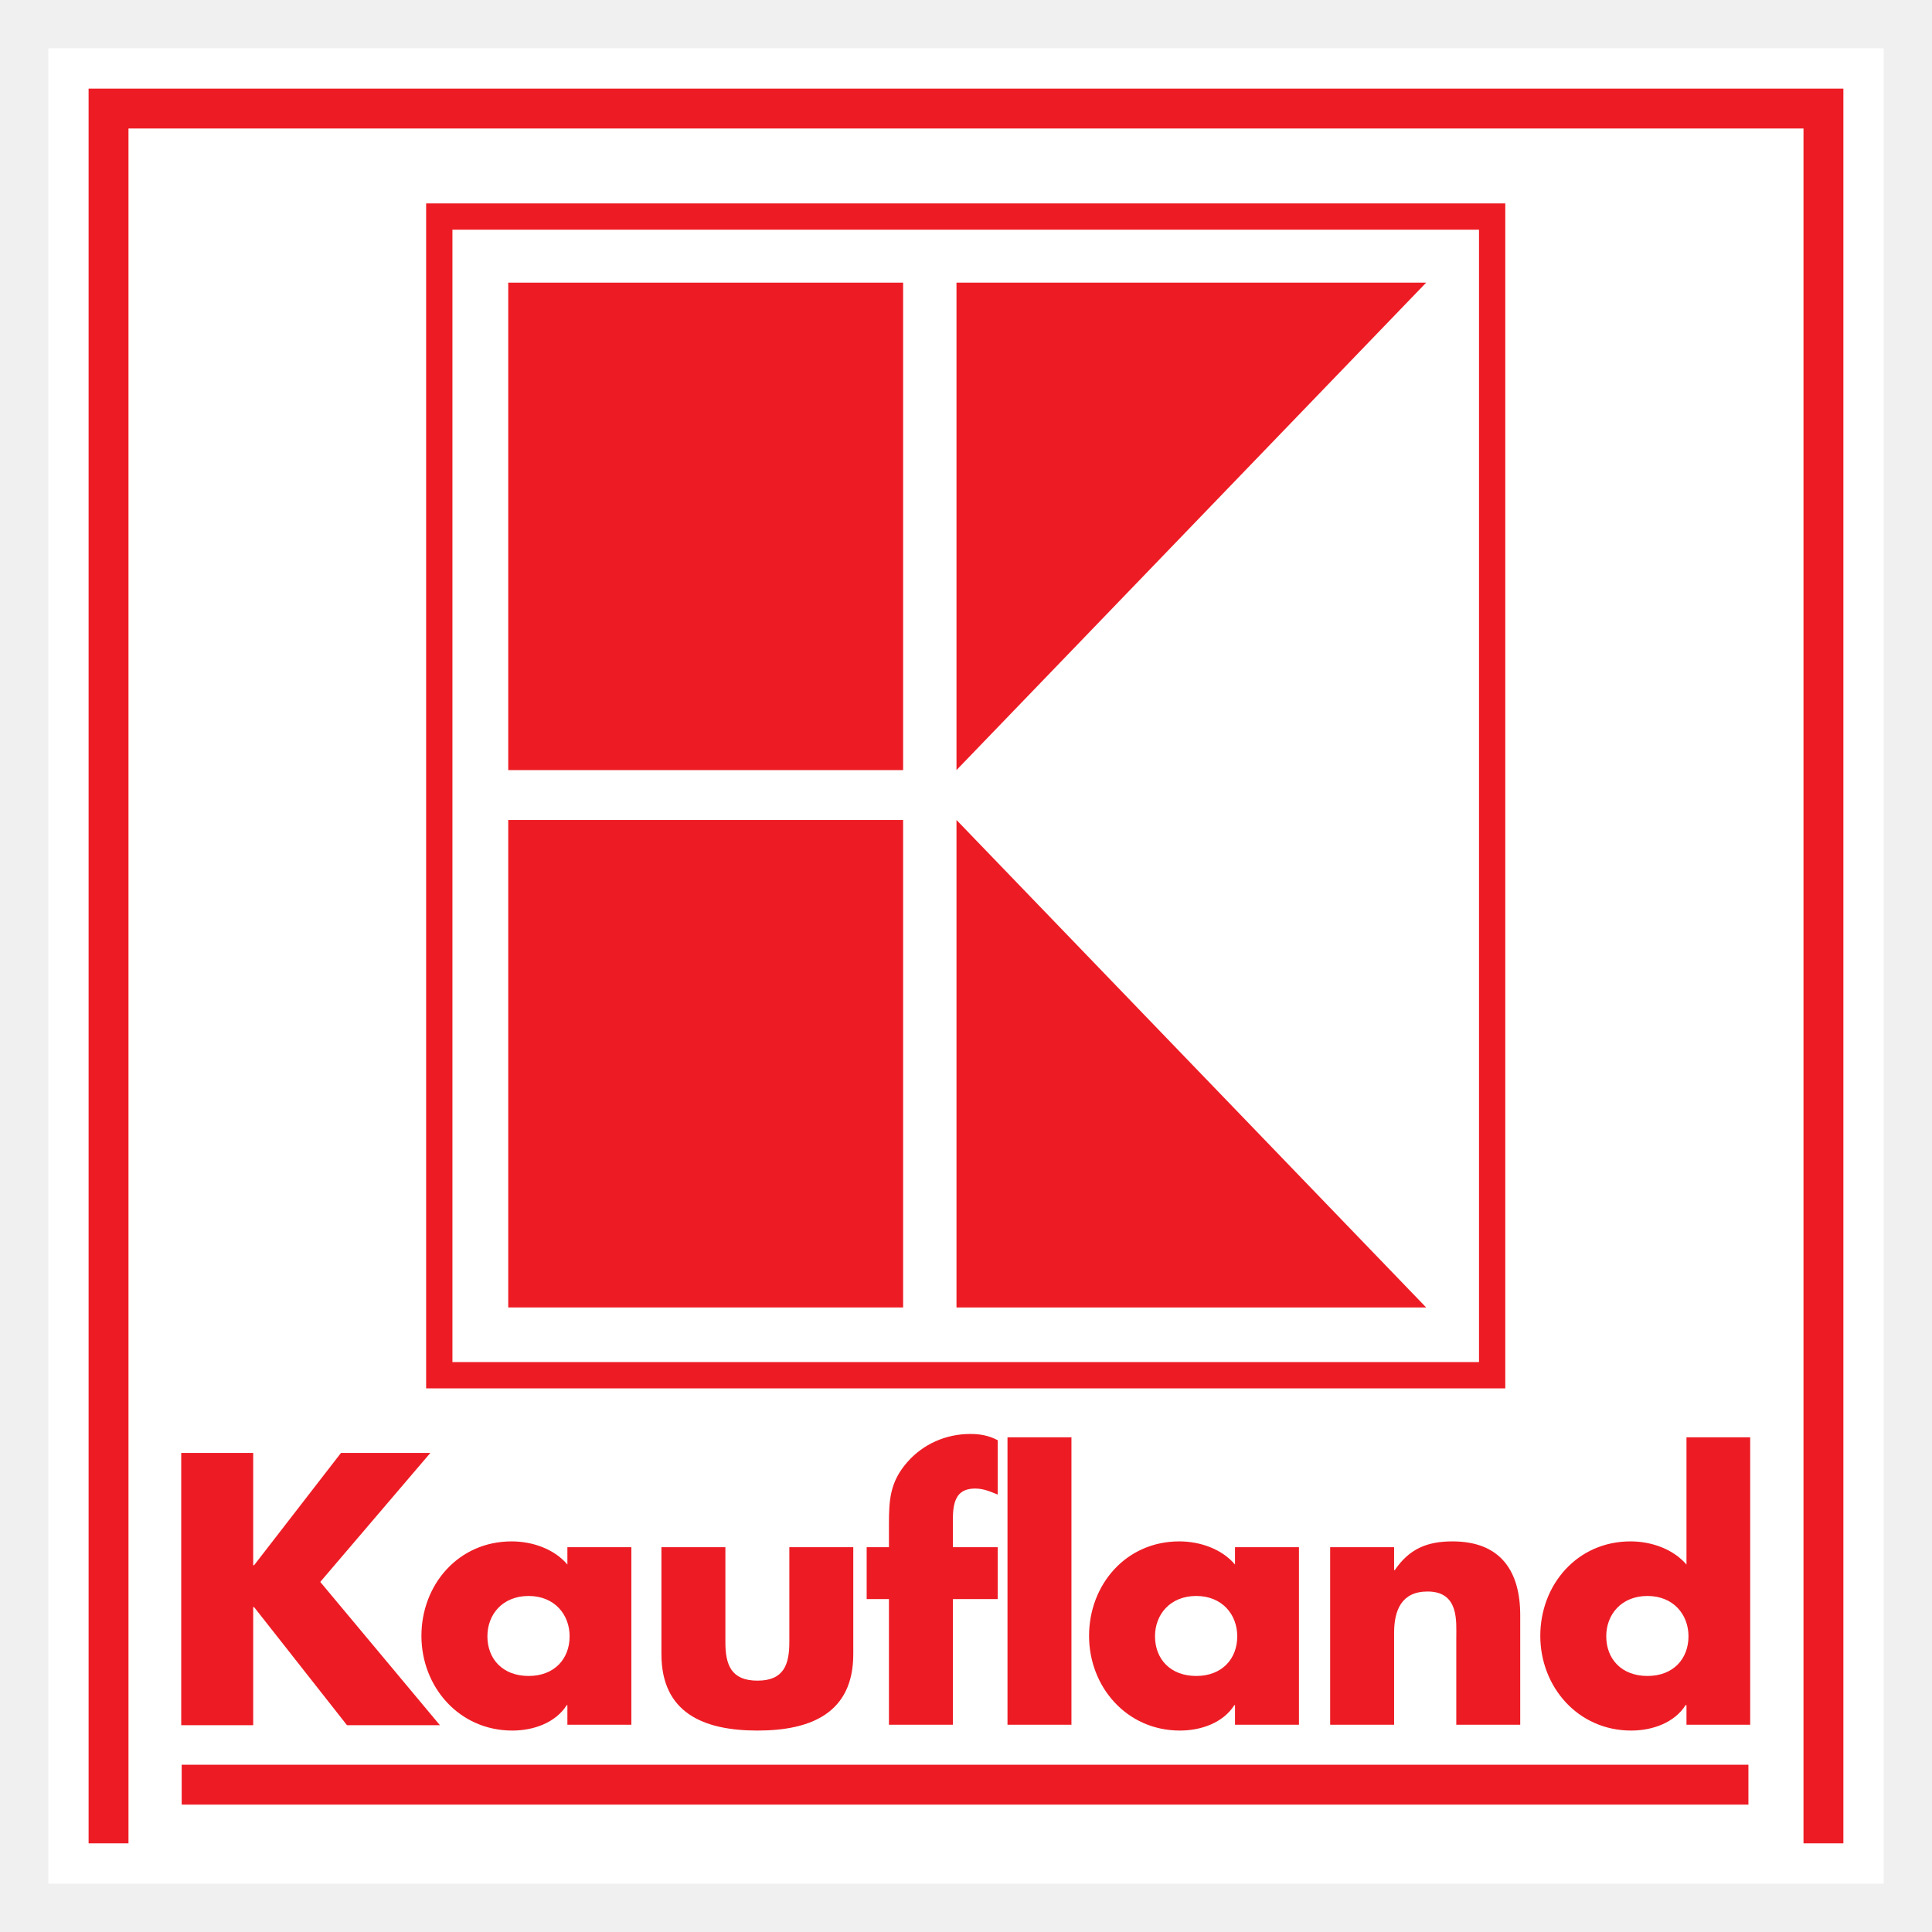
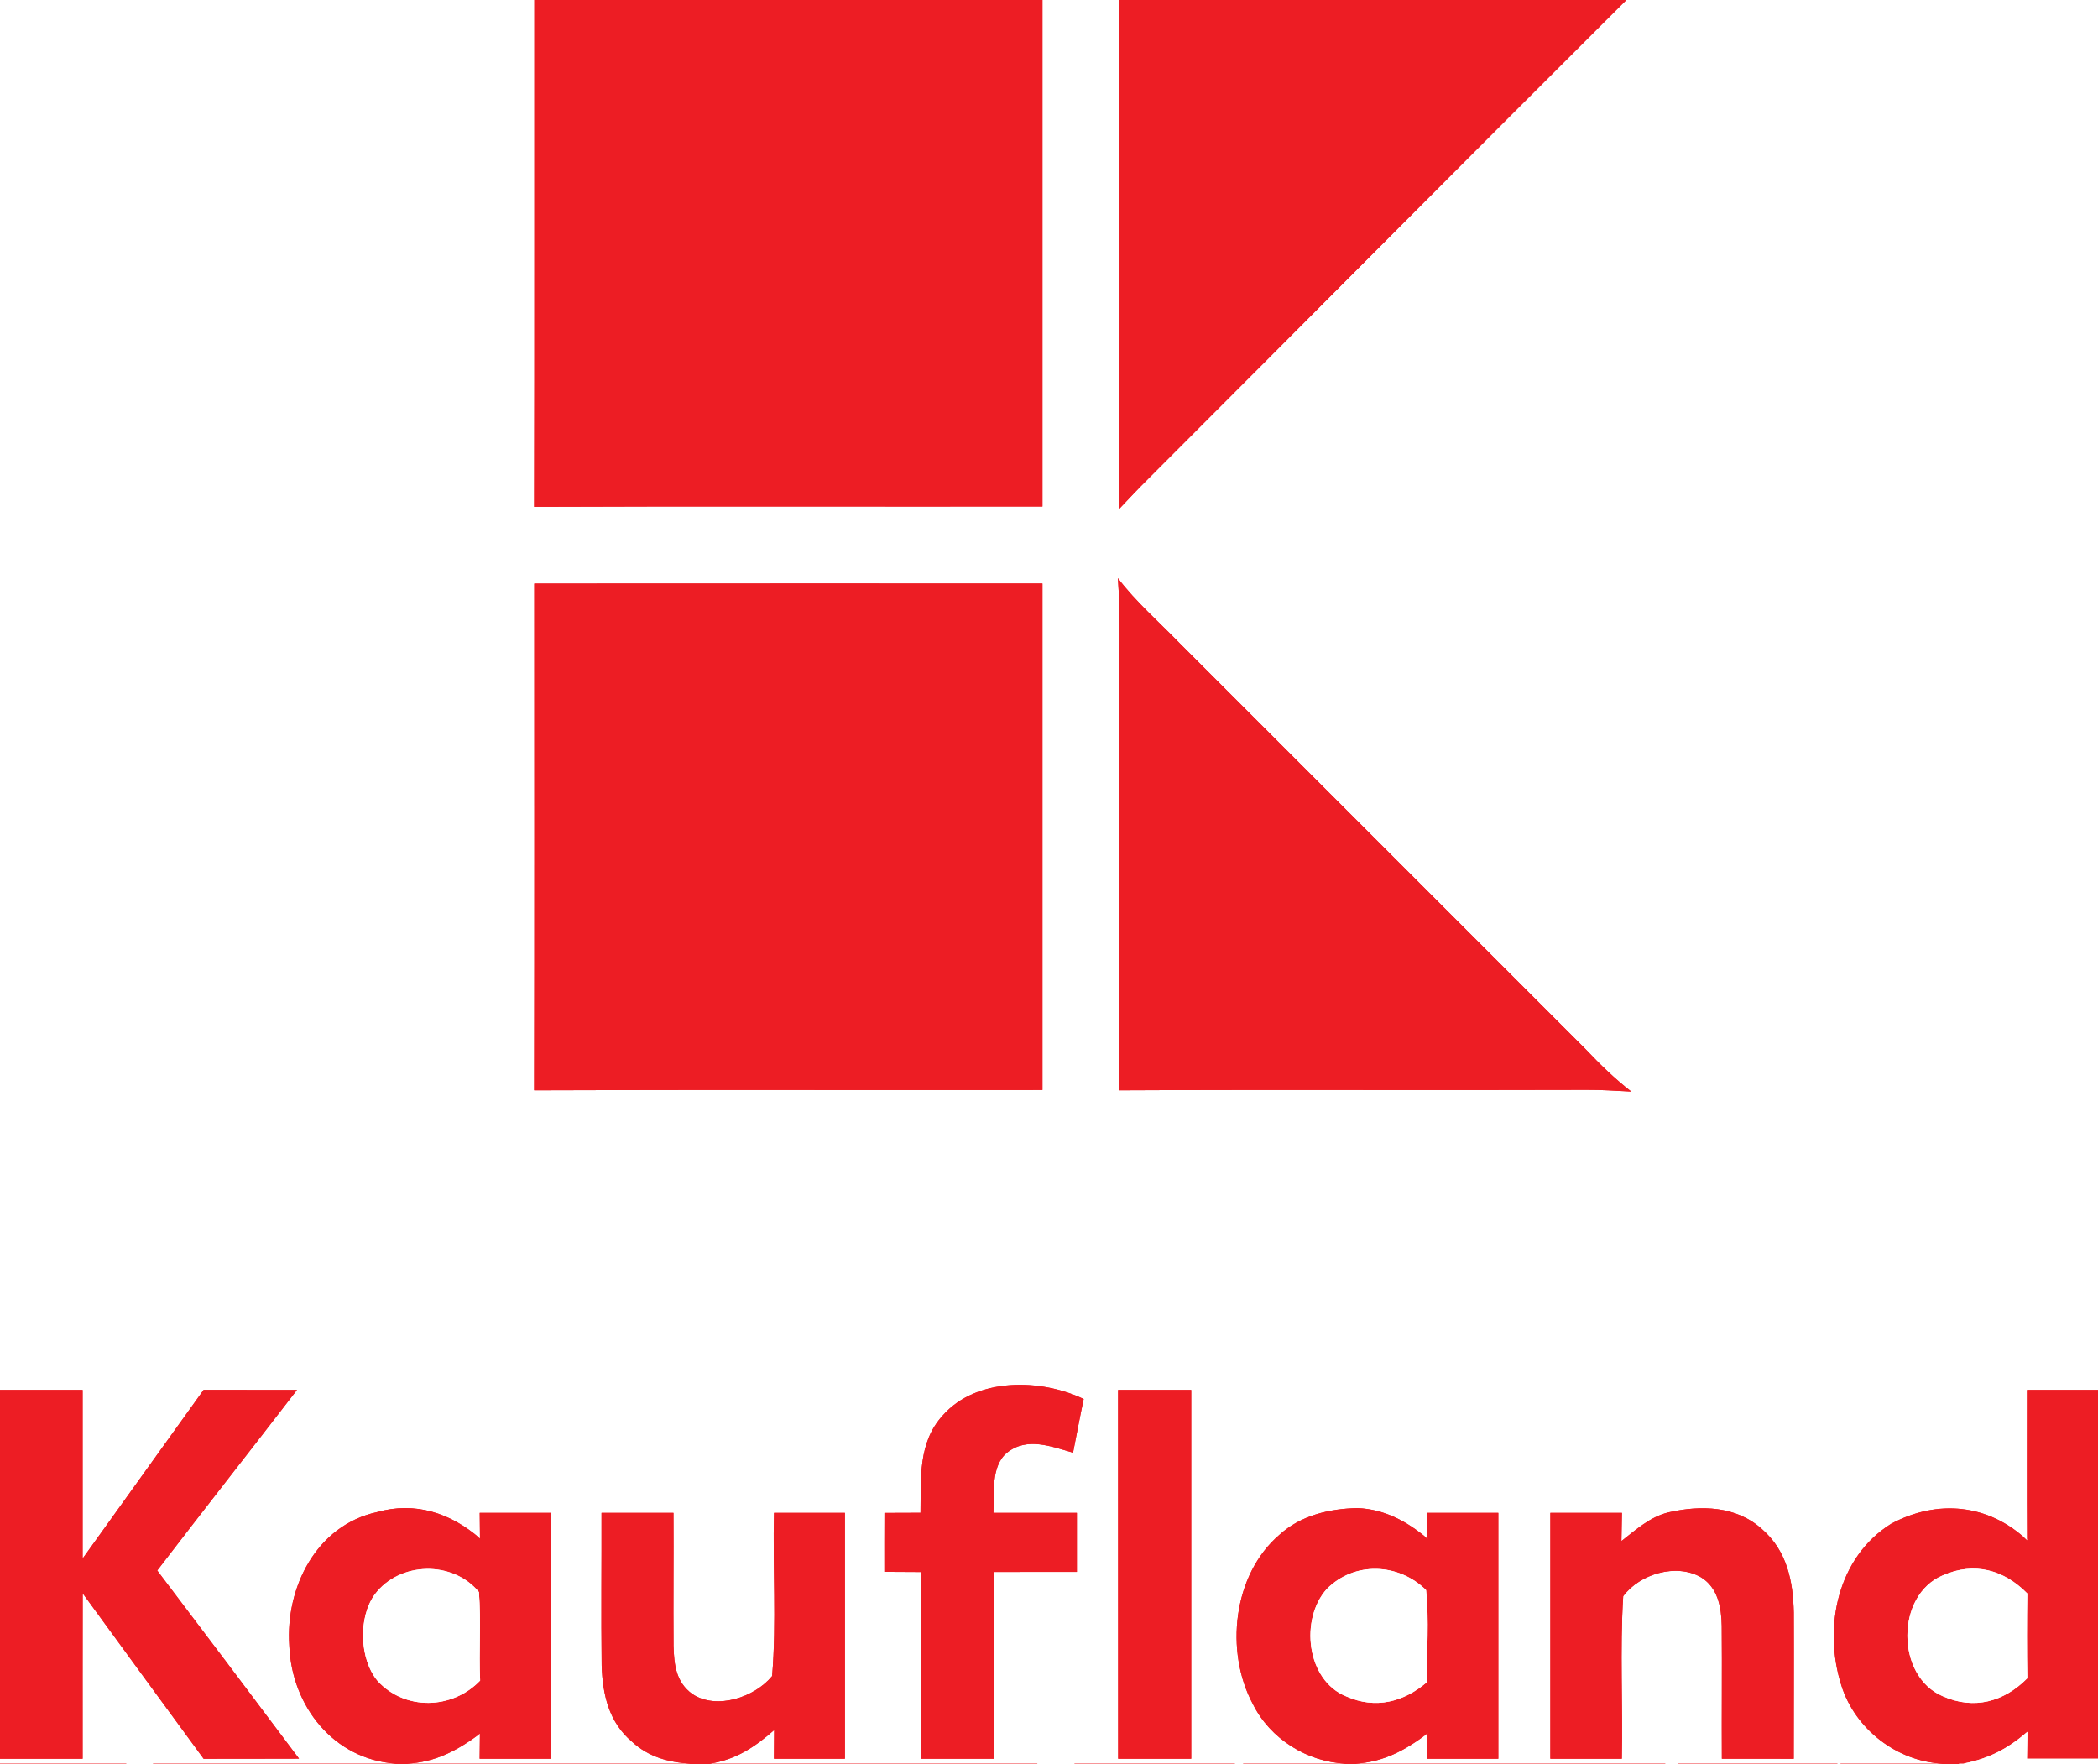
- <svg xmlns="http://www.w3.org/2000/svg" version="1.1" width="400" height="400" id="svg2816" xml:space="preserve">
-   <defs id="defs2820" />
-   <g transform="matrix(1.25,0,0,-1.25,0,400)" id="g2826">
-     <g transform="translate(-518.8117,-249.7607)" id="g3973">
-       <path d="m 830.812,257.761 -304,0 0,304 304,0 0,-304 z" id="path2914" style="fill:#ffffff;fill-opacity:1;fill-rule:evenodd;stroke:none" />
-       <path d="m 824.134,264.435 -290.648,0 0,290.648 290.648,0 0,-290.648 z" id="path2916" style="fill:#ffffff;fill-opacity:1;fill-rule:nonzero;stroke:none" />
-       <path d="m 533.486,555.083 0,-290.637 6.606,0 0,284.031 277.435,0 0,-284.031 6.606,0 0,6.603 0,284.035 -290.648,0 z" id="path2918" style="fill:#ed1c24;fill-opacity:1;fill-rule:nonzero;stroke:none" />
-       <path d="m 591.57,533.891 174.387,0 0,-191.911 -174.387,0 0,191.911 z" id="path2920" style="fill:#ffffff;fill-opacity:1;fill-rule:nonzero;stroke:none" />
-       <path d="m 591.57,533.891 174.387,0 0,-191.911 -174.387,0 0,191.911 z" id="path2922" style="fill:none;stroke:#ed1c24;stroke-width:4.354;stroke-linecap:butt;stroke-linejoin:miter;stroke-miterlimit:2.613;stroke-opacity:1;stroke-dasharray:none" />
-       <path d="m 602.991,433.946 65.405,0 0,-80.741 -65.405,0 0,80.741 z" id="path2924" style="fill:#ed1c24;fill-opacity:1;fill-rule:evenodd;stroke:none" />
-       <path d="m 602.991,522.945 65.405,0 0,-80.738 -65.405,0 0,80.738 z" id="path2926" style="fill:#ed1c24;fill-opacity:1;fill-rule:evenodd;stroke:none" />
-       <path d="m 677.237,522.945 77.792,0 -77.792,-80.734 0,80.734 z" id="path2928" style="fill:#ed1c24;fill-opacity:1;fill-rule:evenodd;stroke:none" />
-       <path d="m 677.237,433.946 77.792,-80.741 -77.792,0 0,80.741 z" id="path2930" style="fill:#ed1c24;fill-opacity:1;fill-rule:evenodd;stroke:none" />
-       <path d="m 791.685,305.417 c 4.283,0 6.792,-3.064 6.792,-6.678 0,-3.729 -2.51,-6.571 -6.792,-6.571 -4.318,0 -6.828,2.842 -6.828,6.571 0,3.614 2.51,6.678 6.828,6.678 m 6.46,-21.331 10.553,0 0,29.303 0,18.307 -10.553,0 0,-21.074 c -2.216,2.585 -5.834,3.836 -9.262,3.836 -8.858,0 -14.95,-7.196 -14.95,-15.647 0,-8.412 6.199,-15.686 15.057,-15.686 3.507,0 7.16,1.294 9.005,4.208 l 0.15,0 0,-3.246 z m -48.425,29.414 -10.592,0 0,-29.303 0,-0.111 10.592,0 0,15.243 c 0,3.689 1.219,6.828 5.537,6.828 5.241,0 4.762,-4.948 4.762,-7.75 l 0,-14.321 10.589,0 0,18.157 c 0,7.235 -3.207,12.215 -11.218,12.215 -4.133,0 -7.121,-1.18 -9.559,-4.758 l -0.111,0 0,3.8 z m -15.761,0 -10.592,0 0,-2.878 c -2.174,2.585 -5.795,3.836 -9.227,3.836 -8.858,0 -14.946,-7.196 -14.946,-15.647 0,-8.412 6.199,-15.686 15.057,-15.686 3.507,0 7.16,1.294 9.005,4.208 l 0.111,0 0,-3.246 10.592,0 0,29.303 0,0.111 z m -17.013,-8.083 c 4.283,0 6.792,-3.064 6.792,-6.678 0,-3.729 -2.51,-6.571 -6.792,-6.571 -4.318,0 -6.828,2.842 -6.828,6.571 0,3.614 2.51,6.678 6.828,6.678 m -20.67,26.279 -10.592,0 0,-29.342 0,-18.267 10.592,0 0,29.303 0,18.307 z m -19.633,-26.793 7.418,0 0,8.597 -7.418,0 0,4.762 c 0,3.321 0.958,4.948 3.689,4.948 1.366,0 2.474,-0.483 3.729,-0.997 l 0,9.005 c -1.476,0.776 -2.917,1.033 -4.54,1.033 -4.022,0 -7.825,-1.662 -10.449,-4.687 -2.874,-3.285 -3.024,-6.274 -3.024,-10.335 l 0,-3.729 -3.689,0 0,-8.597 3.689,0 0,-20.816 10.596,0 0,20.816 z m -48.278,8.597 0,-17.713 c 0,-9.706 6.939,-12.662 15.908,-12.662 8.93,0 15.869,2.956 15.869,12.662 l 0,17.713 -10.592,0 0,-15.722 c 0,-3.725 -0.922,-6.385 -5.276,-6.385 -4.393,0 -5.316,2.66 -5.316,6.385 l 0,15.722 -10.592,0 z m -4.983,0 -10.592,0 0,-2.878 c -2.177,2.585 -5.795,3.836 -9.227,3.836 -8.858,0 -14.95,-7.196 -14.95,-15.647 0,-8.412 6.202,-15.686 15.061,-15.686 3.507,0 7.16,1.294 9.005,4.208 l 0.111,0 0,-3.246 10.592,0 0,29.303 0,0.111 z m -17.013,-8.083 c 4.279,0 6.789,-3.064 6.789,-6.678 0,-3.729 -2.51,-6.571 -6.789,-6.571 -4.322,0 -6.828,2.842 -6.828,6.571 0,3.614 2.506,6.678 6.828,6.678 m -45.472,5.094 -0.147,0 0,18.6 -11.922,0 0,-30.597 0,-14.503 11.922,0 0,19.561 0.147,0 15.39,-19.561 15.39,0 -19.819,23.733 18.235,21.367 -14.803,0 -14.392,-18.6 z" id="path2932" style="fill:#ed1c24;fill-opacity:1;fill-rule:evenodd;stroke:none" />
-       <path d="m 548.904,277.465 259.501,0 0,-6.606 -259.501,0 0,6.606 z" id="path2934" style="fill:#ed1c24;fill-opacity:1;fill-rule:evenodd;stroke:none" />
-     </g>
+ <svg xmlns="http://www.w3.org/2000/svg" xmlns:xlink="http://www.w3.org/1999/xlink" version="1.1" viewBox="0 0 320 269" width="320.0pt" height="269.0pt">
+   <defs>
+     <path d="M 0.00 0.00 L 81.50 0.00 C 81.48 25.77 81.53 51.53 81.47 77.30 C 107.31 77.19 133.16 77.29 159.00 77.25 C 159.01 51.50 159.00 25.75 159.00 0.00 L 170.75 0.00 C 170.68 25.89 170.89 51.80 170.64 77.69 C 172.11 76.14 173.56 74.58 175.08 73.08 C 199.41 48.76 223.69 24.27 248.06 0.00 L 320.00 0.00 L 320.00 212.00 C 316.39 212.00 312.78 212.00 309.17 212.00 C 309.18 219.64 309.14 227.28 309.19 234.92 C 303.31 229.37 295.49 228.64 288.44 232.42 C 280.23 237.55 278.06 248.24 280.85 257.05 C 282.93 263.72 289.36 268.70 296.35 269.00 L 206.74 269.00 C 211.06 268.76 214.38 266.92 217.74 264.39 C 217.73 265.67 217.71 266.96 217.70 268.25 C 221.31 268.25 224.92 268.25 228.53 268.25 C 228.54 255.75 228.54 243.25 228.53 230.75 C 224.92 230.75 221.31 230.75 217.70 230.75 C 217.71 232.06 217.72 233.38 217.74 234.69 C 214.64 232.07 211.19 230.19 207.06 230.02 C 202.77 230.11 198.39 231.13 195.14 234.10 C 188.04 240.18 186.79 251.92 191.10 259.92 C 193.73 265.22 199.37 268.74 205.25 269.00 L 108.28 269.00 C 112.24 268.40 115.15 266.45 118.08 263.88 C 118.06 265.33 118.06 266.79 118.05 268.25 C 121.66 268.25 125.27 268.25 128.87 268.25 C 128.88 255.75 128.88 243.25 128.87 230.75 C 125.27 230.75 121.66 230.75 118.06 230.75 C 117.84 238.99 118.46 247.45 117.77 255.64 C 115.13 258.88 109.30 260.84 105.61 258.39 C 103.10 256.58 102.81 253.92 102.73 251.04 C 102.68 244.28 102.76 237.51 102.72 230.75 C 99.06 230.75 95.41 230.75 91.75 230.75 C 91.77 238.50 91.68 246.26 91.77 254.01 C 91.91 258.43 92.85 262.67 96.38 265.64 C 98.89 267.97 101.98 268.82 105.34 269.00 L 62.04 269.00 C 66.41 268.81 69.78 266.97 73.20 264.44 C 73.19 265.71 73.18 266.98 73.16 268.25 C 76.77 268.25 80.39 268.25 84.00 268.25 C 84.00 255.75 84.00 243.25 84.00 230.75 C 80.39 230.75 76.78 230.75 73.17 230.75 C 73.18 232.05 73.19 233.35 73.21 234.65 C 68.75 230.78 63.31 228.97 57.48 230.64 C 48.24 232.67 43.52 242.13 44.13 251.02 C 44.48 260.21 50.90 268.40 60.43 269.00 L 0.00 269.00 L 0.00 268.25 C 4.20 268.25 8.40 268.25 12.60 268.25 C 12.60 259.84 12.59 251.43 12.61 243.02 C 18.76 251.43 24.88 259.86 31.06 268.26 C 35.91 268.25 40.76 268.26 45.61 268.24 C 38.42 258.66 31.22 249.08 23.98 239.54 C 31.04 230.32 38.22 221.20 45.30 212.00 C 40.56 211.99 35.81 212.01 31.06 211.99 C 24.89 220.56 18.77 229.15 12.60 237.72 C 12.59 229.15 12.60 220.58 12.60 212.00 C 8.40 212.00 4.20 212.00 0.00 212.00 L 0.00 0.00 Z M 81.49 89.01 C 81.49 114.77 81.52 140.54 81.47 166.30 C 107.31 166.19 133.16 166.29 159.00 166.25 C 159.01 140.50 159.00 114.75 159.00 89.00 C 133.16 89.00 107.33 88.99 81.49 89.01 Z M 170.51 88.19 C 170.95 94.14 170.68 100.04 170.75 106.00 C 170.72 126.10 170.81 146.20 170.70 166.30 C 194.46 166.18 218.22 166.31 241.98 166.23 C 244.26 166.21 246.53 166.38 248.81 166.49 C 246.31 164.55 244.08 162.38 241.91 160.09 C 221.25 139.42 200.57 118.76 179.91 98.09 C 176.72 94.80 173.30 91.85 170.51 88.19 Z M 140.40 230.74 C 138.57 230.75 136.73 230.75 134.90 230.76 C 134.89 233.75 134.88 236.75 134.89 239.74 C 136.74 239.76 138.58 239.75 140.43 239.77 C 140.44 249.26 140.41 258.76 140.44 268.25 C 144.15 268.25 147.85 268.25 151.56 268.25 C 151.58 258.76 151.56 249.25 151.58 239.76 C 155.80 239.76 160.02 239.75 164.25 239.75 C 164.25 236.75 164.25 233.75 164.25 230.75 C 160.00 230.75 155.76 230.75 151.52 230.75 C 151.68 227.83 151.09 223.65 153.59 221.58 C 156.65 219.12 160.34 220.63 163.67 221.57 C 164.21 218.85 164.71 216.11 165.29 213.39 C 158.76 210.25 148.97 210.06 143.83 215.85 C 139.99 220.01 140.49 225.50 140.40 230.74 Z M 170.54 212.00 C 170.55 230.75 170.54 249.50 170.55 268.25 C 174.26 268.25 177.97 268.25 181.69 268.25 C 181.70 249.50 181.69 230.75 181.69 212.00 C 177.98 212.00 174.26 212.00 170.54 212.00 Z M 247.31 235.05 C 247.34 233.62 247.36 232.18 247.39 230.75 C 243.75 230.75 240.11 230.75 236.47 230.75 C 236.46 243.25 236.46 255.75 236.47 268.25 C 240.11 268.25 243.74 268.25 247.37 268.25 C 247.54 260.02 247.07 251.67 247.58 243.46 C 250.10 240.06 255.67 238.39 259.44 240.57 C 262.04 242.16 262.56 245.18 262.61 247.99 C 262.67 254.74 262.59 261.50 262.63 268.25 C 266.28 268.25 269.93 268.25 273.59 268.26 C 273.59 260.83 273.63 253.41 273.60 245.99 C 273.50 241.16 272.56 236.54 268.76 233.24 C 264.81 229.66 259.41 229.55 254.46 230.68 C 251.68 231.36 249.51 233.33 247.31 235.05 Z" id="p0" />
+     <path d="M 81.50 0.00 L 159.00 0.00 C 159.00 25.75 159.01 51.50 159.00 77.25 C 133.16 77.29 107.31 77.19 81.47 77.30 C 81.53 51.53 81.48 25.77 81.50 0.00 Z" id="p1" />
+     <path d="M 170.75 0.00 L 248.06 0.00 C 223.69 24.27 199.41 48.76 175.08 73.08 C 173.56 74.58 172.11 76.14 170.64 77.69 C 170.89 51.80 170.68 25.89 170.75 0.00 Z" id="p2" />
+     <path d="M 81.49 89.01 C 107.33 88.99 133.16 89.00 159.00 89.00 C 159.00 114.75 159.01 140.50 159.00 166.25 C 133.16 166.29 107.31 166.19 81.47 166.30 C 81.52 140.54 81.49 114.77 81.49 89.01 Z" id="p3" />
+     <path d="M 170.51 88.19 C 173.30 91.85 176.72 94.80 179.91 98.09 C 200.57 118.76 221.25 139.42 241.91 160.09 C 244.08 162.38 246.31 164.55 248.81 166.49 C 246.53 166.38 244.26 166.21 241.98 166.23 C 218.22 166.31 194.46 166.18 170.70 166.30 C 170.81 146.20 170.72 126.10 170.75 106.00 C 170.68 100.04 170.95 94.14 170.51 88.19 Z" id="p4" />
+     <path d="M 165.29 213.39 C 164.71 216.11 164.21 218.85 163.67 221.57 C 160.34 220.63 156.65 219.12 153.59 221.58 C 151.09 223.65 151.68 227.83 151.52 230.75 C 155.76 230.75 160.00 230.75 164.25 230.75 C 164.25 233.75 164.25 236.75 164.25 239.75 C 160.02 239.75 155.80 239.76 151.58 239.76 C 151.56 249.25 151.58 258.76 151.56 268.25 C 147.85 268.25 144.15 268.25 140.44 268.25 C 140.41 258.76 140.44 249.26 140.43 239.77 C 138.58 239.75 136.74 239.76 134.89 239.74 C 134.88 236.75 134.89 233.75 134.90 230.76 C 136.73 230.75 138.57 230.75 140.40 230.74 C 140.49 225.50 139.99 220.01 143.83 215.85 C 148.97 210.06 158.76 210.25 165.29 213.39 Z" id="p5" />
+     <path d="M 0.00 212.00 C 4.20 212.00 8.40 212.00 12.60 212.00 C 12.60 220.58 12.59 229.15 12.60 237.72 C 18.77 229.15 24.89 220.56 31.06 211.99 C 35.81 212.01 40.56 211.99 45.30 212.00 C 38.22 221.20 31.04 230.32 23.98 239.54 C 31.22 249.08 38.42 258.66 45.61 268.24 C 40.76 268.26 35.91 268.25 31.06 268.26 C 24.88 259.86 18.76 251.43 12.61 243.02 C 12.59 251.43 12.60 259.84 12.60 268.25 C 8.40 268.25 4.20 268.25 0.00 268.25 L 0.00 212.00 Z" id="p6" />
+     <path d="M 170.54 212.00 C 174.26 212.00 177.98 212.00 181.69 212.00 C 181.69 230.75 181.70 249.50 181.69 268.25 C 177.97 268.25 174.26 268.25 170.55 268.25 C 170.54 249.50 170.55 230.75 170.54 212.00 Z" id="p7" />
+     <path d="M 309.17 212.00 C 312.78 212.00 316.39 212.00 320.00 212.00 L 320.00 268.25 C 316.39 268.25 312.77 268.25 309.16 268.25 C 309.18 266.88 309.20 265.51 309.23 264.15 C 306.22 266.74 303.36 268.24 299.44 269.00 L 296.35 269.00 C 289.36 268.70 282.93 263.72 280.85 257.05 C 278.06 248.24 280.23 237.55 288.44 232.42 C 295.49 228.64 303.31 229.37 309.19 234.92 C 309.14 227.28 309.18 219.64 309.17 212.00 Z M 309.21 255.98 C 309.14 251.67 309.14 247.36 309.21 243.04 C 305.64 239.42 301.13 238.18 296.36 240.27 C 289.09 243.28 289.15 255.72 296.35 258.73 C 301.09 260.82 305.65 259.58 309.21 255.98 Z" id="p8" />
+     <path d="M 57.48 230.64 C 63.31 228.97 68.75 230.78 73.21 234.65 C 73.19 233.35 73.18 232.05 73.17 230.75 C 76.78 230.75 80.39 230.75 84.00 230.75 C 84.00 243.25 84.00 255.75 84.00 268.25 C 80.39 268.25 76.77 268.25 73.16 268.25 C 73.18 266.98 73.19 265.71 73.20 264.44 C 69.78 266.97 66.41 268.81 62.04 269.00 L 60.43 269.00 C 50.90 268.40 44.48 260.21 44.13 251.02 C 43.52 242.13 48.24 232.67 57.48 230.64 Z M 73.23 256.33 C 73.03 251.84 73.39 247.31 73.05 242.83 C 69.08 237.99 60.95 238.15 57.18 243.17 C 54.61 246.67 54.81 253.06 57.60 256.39 C 61.78 260.95 69.00 260.75 73.23 256.33 Z" id="p9" />
+     <path d="M 207.06 230.02 C 211.19 230.19 214.64 232.07 217.74 234.69 C 217.72 233.38 217.71 232.06 217.70 230.75 C 221.31 230.75 224.92 230.75 228.53 230.75 C 228.54 243.25 228.54 255.75 228.53 268.25 C 224.92 268.25 221.31 268.25 217.70 268.25 C 217.71 266.96 217.73 265.67 217.74 264.39 C 214.38 266.92 211.06 268.76 206.74 269.00 L 205.25 269.00 C 199.37 268.74 193.73 265.22 191.10 259.92 C 186.79 251.92 188.04 240.18 195.14 234.10 C 198.39 231.13 202.77 230.11 207.06 230.02 Z M 217.69 256.53 C 217.57 251.88 218.01 247.15 217.51 242.53 C 213.33 238.38 206.56 238.11 202.36 242.37 C 198.26 246.93 199.22 256.30 205.35 258.75 C 209.79 260.72 214.11 259.62 217.69 256.53 Z" id="p10" />
+     <path d="M 254.46 230.68 C 259.41 229.55 264.81 229.66 268.76 233.24 C 272.56 236.54 273.50 241.16 273.60 245.99 C 273.63 253.41 273.59 260.83 273.59 268.26 C 269.93 268.25 266.28 268.25 262.63 268.25 C 262.59 261.50 262.67 254.74 262.61 247.99 C 262.56 245.18 262.04 242.16 259.44 240.57 C 255.67 238.39 250.10 240.06 247.58 243.46 C 247.07 251.67 247.54 260.02 247.37 268.25 C 243.74 268.25 240.11 268.25 236.47 268.25 C 236.46 255.75 236.46 243.25 236.47 230.75 C 240.11 230.75 243.75 230.75 247.39 230.75 C 247.36 232.18 247.34 233.62 247.31 235.05 C 249.51 233.33 251.68 231.36 254.46 230.68 Z" id="p11" />
+     <path d="M 91.75 230.75 C 95.41 230.75 99.06 230.75 102.72 230.75 C 102.76 237.51 102.68 244.28 102.73 251.04 C 102.81 253.92 103.10 256.58 105.61 258.39 C 109.30 260.84 115.13 258.88 117.77 255.64 C 118.46 247.45 117.84 238.99 118.06 230.75 C 121.66 230.75 125.27 230.75 128.87 230.75 C 128.88 243.25 128.88 255.75 128.87 268.25 C 125.27 268.25 121.66 268.25 118.05 268.25 C 118.06 266.79 118.06 265.33 118.08 263.88 C 115.15 266.45 112.24 268.40 108.28 269.00 L 105.34 269.00 C 101.98 268.82 98.89 267.97 96.38 265.64 C 92.85 262.67 91.91 258.43 91.77 254.01 C 91.68 246.26 91.77 238.50 91.75 230.75 Z" id="p12" />
+     <path d="M 73.05 242.83 C 73.39 247.31 73.03 251.84 73.23 256.33 C 69.00 260.75 61.78 260.95 57.60 256.39 C 54.81 253.06 54.61 246.67 57.18 243.17 C 60.95 238.15 69.08 237.99 73.05 242.83 Z" id="p13" />
+     <path d="M 217.51 242.53 C 218.01 247.15 217.57 251.88 217.69 256.53 C 214.11 259.62 209.79 260.72 205.35 258.75 C 199.22 256.30 198.26 246.93 202.36 242.37 C 206.56 238.11 213.33 238.38 217.51 242.53 Z" id="p14" />
+     <path d="M 309.21 243.04 C 309.14 247.36 309.14 251.67 309.21 255.98 C 305.65 259.58 301.09 260.82 296.35 258.73 C 289.15 255.72 289.09 243.28 296.36 240.27 C 301.13 238.18 305.64 239.42 309.21 243.04 Z" id="p15" />
+     <path d="M 309.23 264.15 C 309.20 265.51 309.18 266.88 309.16 268.25 C 312.77 268.25 316.39 268.25 320.00 268.25 L 320.00 269.00 L 299.44 269.00 C 303.36 268.24 306.22 266.74 309.23 264.15 Z" id="p16" />
+   </defs>
+   <g stroke-width="10pt">
+     <use stroke="#ffffff" xlink:href="#p0" />
+     <use stroke="#ed1d24" xlink:href="#p1" />
+     <use stroke="#ed1d24" xlink:href="#p2" />
+     <use stroke="#ed1d24" xlink:href="#p3" />
+     <use stroke="#ed1d24" xlink:href="#p4" />
+     <use stroke="#ed1d24" xlink:href="#p5" />
+     <use stroke="#ed1d24" xlink:href="#p6" />
+     <use stroke="#ed1d24" xlink:href="#p7" />
+     <use stroke="#ed1d24" xlink:href="#p8" />
+     <use stroke="#ed1d24" xlink:href="#p9" />
+     <use stroke="#ed1d24" xlink:href="#p10" />
+     <use stroke="#ed1d24" xlink:href="#p11" />
+     <use stroke="#ed1d24" xlink:href="#p12" />
+     <use stroke="#ffffff" xlink:href="#p13" />
+     <use stroke="#ffffff" xlink:href="#p14" />
+     <use stroke="#ffffff" xlink:href="#p15" />
+     <use stroke="#ffffff" xlink:href="#p16" />
+   </g>
+   <g>
+     <use fill="#ffffff" xlink:href="#p0" />
+     <use fill="#ed1d24" xlink:href="#p1" />
+     <use fill="#ed1d24" xlink:href="#p2" />
+     <use fill="#ed1d24" xlink:href="#p3" />
+     <use fill="#ed1d24" xlink:href="#p4" />
+     <use fill="#ed1d24" xlink:href="#p5" />
+     <use fill="#ed1d24" xlink:href="#p6" />
+     <use fill="#ed1d24" xlink:href="#p7" />
+     <use fill="#ed1d24" xlink:href="#p8" />
+     <use fill="#ed1d24" xlink:href="#p9" />
+     <use fill="#ed1d24" xlink:href="#p10" />
+     <use fill="#ed1d24" xlink:href="#p11" />
+     <use fill="#ed1d24" xlink:href="#p12" />
+     <use fill="#ffffff" xlink:href="#p13" />
+     <use fill="#ffffff" xlink:href="#p14" />
+     <use fill="#ffffff" xlink:href="#p15" />
+     <use fill="#ffffff" xlink:href="#p16" />
  </g>
</svg>
